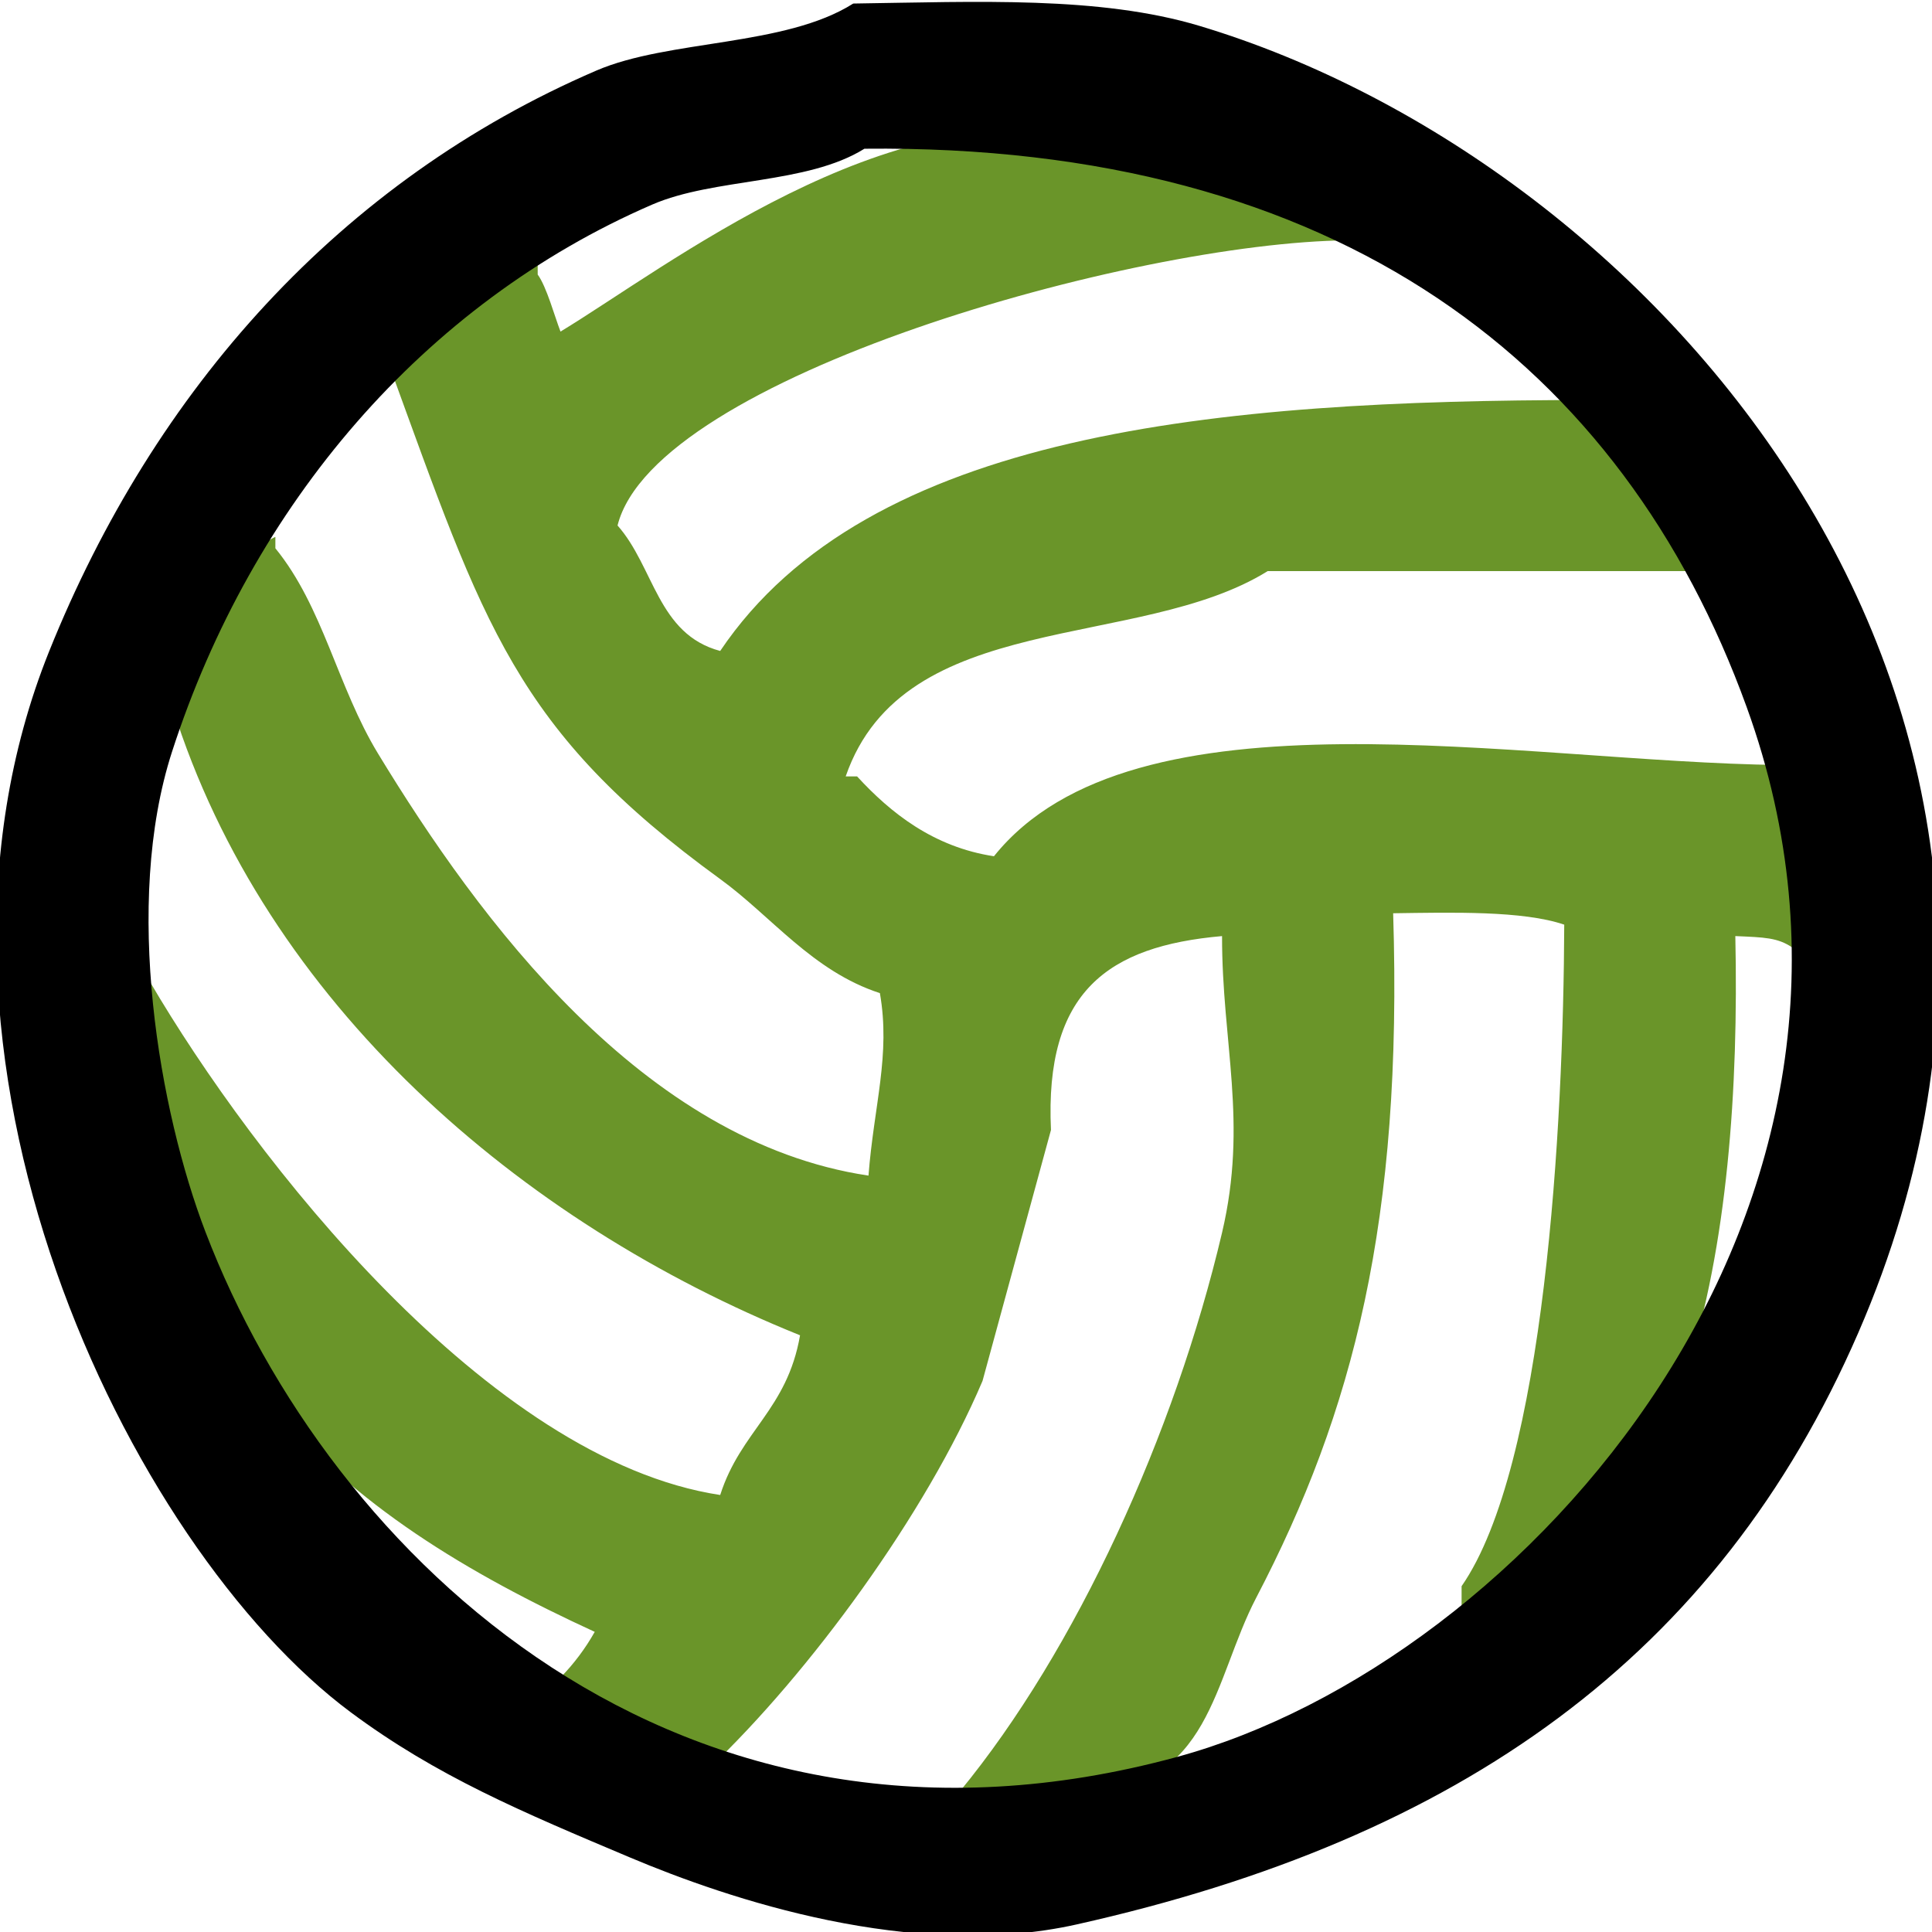
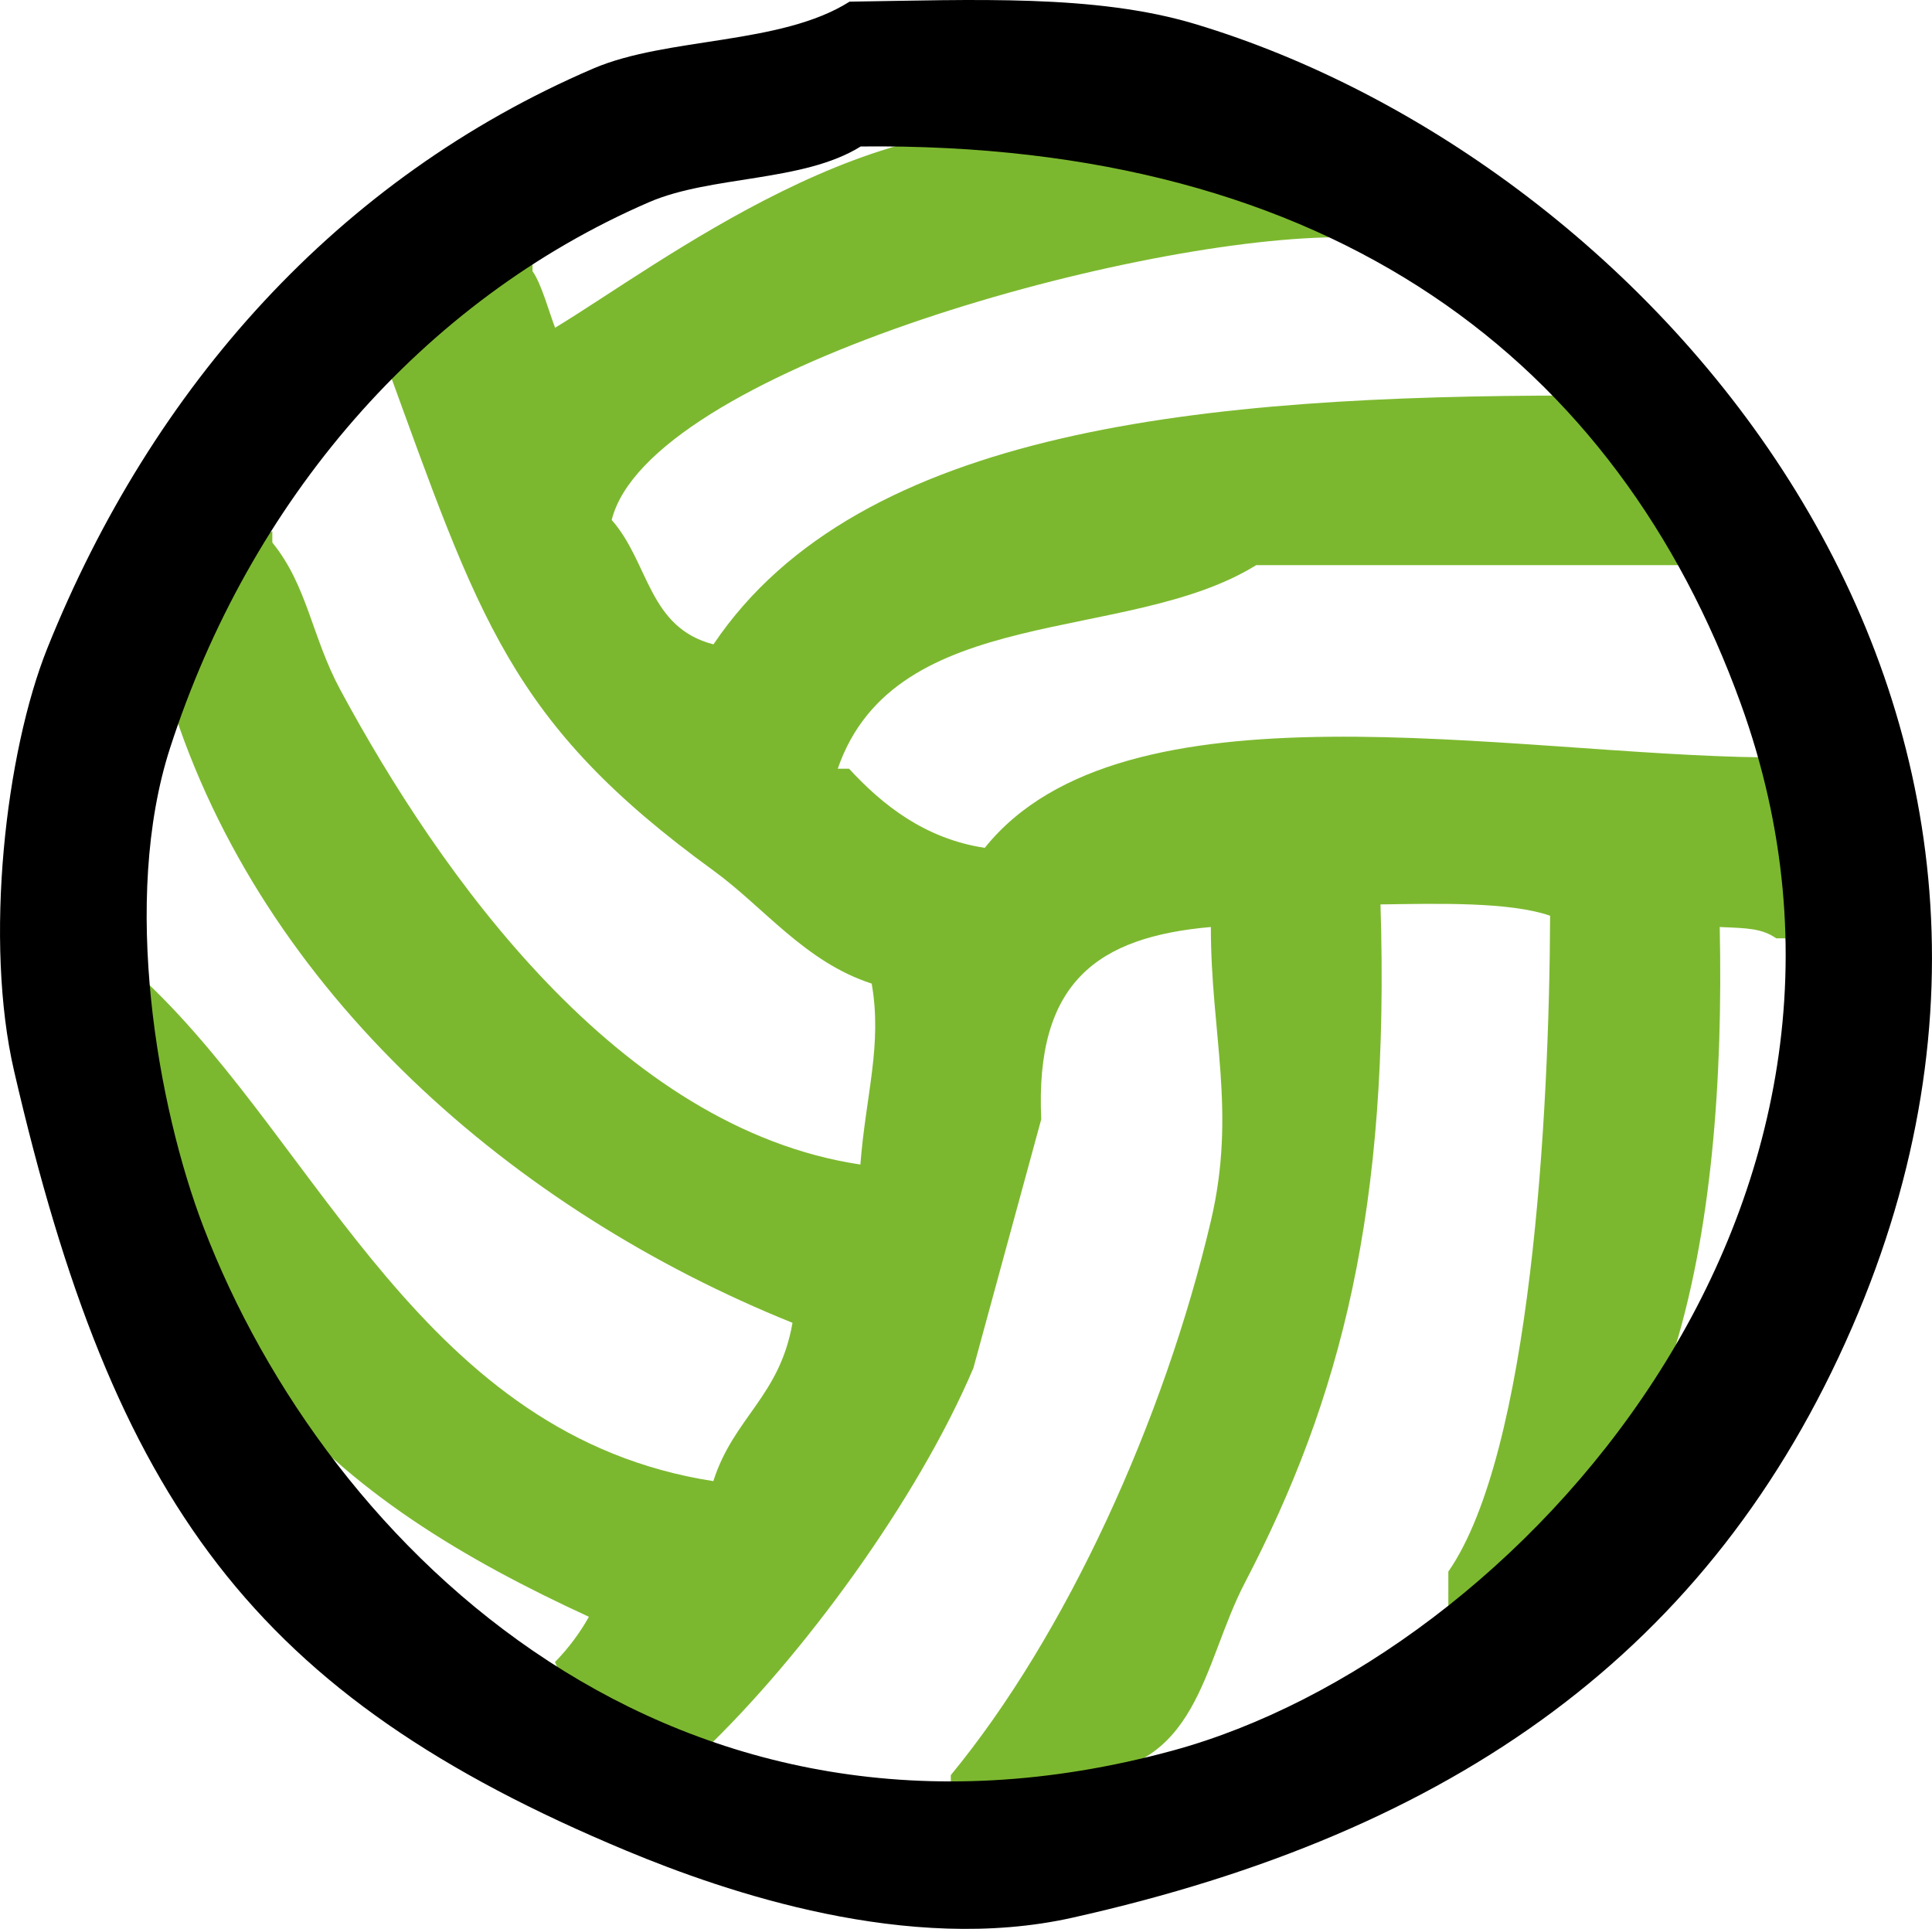
- <svg xmlns="http://www.w3.org/2000/svg" width="50.01" height="50.01" viewBox="0 0 300 300" version="1.1" id="svg32">
-   <defs id="defs28">
-     <style id="style26">
+ <svg xmlns="http://www.w3.org/2000/svg" width="28.912" height="28.864" viewBox="0 0 173.437 173.152" version="1.1" id="svg97">
+   <defs id="defs93">
+     <style id="style91">
      .cls-1 {
-         fill: #6a9529;
+         fill: #7cb82f;
      }

      .cls-1, .cls-2 {
        fill-rule: evenodd;
      }
    </style>
  </defs>
-   <path id="groen" class="cls-1" d="m 269.461,145.352 c 1.028,47.759 -7.068,96.94 -42.506,108.038 v -7.086 c 12.937,-18.635 15.822,-71.468 15.939,-102.723 -6.392,-2.195 -17.503,-1.897 -26.566,-1.771 1.495,47.669 -6.184,77.411 -21.254,106.266 -6.683,12.798 -7.126,29.72 -26.566,30.108 -3.815,2.547 -12.942,1.972 -19.482,1.771 v -1.767 c 18.094,-21.972 33.395,-55.595 40.734,-86.784 4.046,-17.191 -0.024,-29.411 0,-46.049 -17.735,1.561 -27.573,8.624 -26.566,30.108 q -5.312,19.48 -10.627,38.965 c -8.796,20.711 -26.852,45.315 -42.506,60.217 -7.419,-5.483 -19.258,-4.828 -23.024,-14.168 a 33.863,33.863 0 0 0 5.313,-7.084 C 52.812,235.211 21.195,210.699 21.507,152.443 h 1.771 c 16.055,27.412 52.488,74.222 88.555,79.7 3.196,-10.001 10.388,-13.216 12.398,-24.799 -43.5,-17.515 -83.044,-51.648 -97.41,-97.411 6.22,-8.364 5.992,-21.85 15.94,-26.566 v 1.771 c 7.44,9.134 9.611,21.469 15.94,31.879 15.665,25.766 41.1,60.283 76.157,65.532 0.851,-10.974 3.454,-18.717 1.771,-28.338 -10.457,-3.397 -16.821,-11.922 -24.799,-17.711 C 79.941,113.328 75.172,97.117 60.47,56.801 68.447,51.727 73.764,44.076 83.493,40.861 v 1.771 c 1.387,1.885 2.639,6.54 3.543,8.855 16.54,-10.02 50.931,-37.03 81.471,-30.108 14.513,3.295 27.251,9.163 40.735,12.398 v 3.543 c -33.187,0.295 -107.615,21.283 -113.35,44.277 5.709,6.453 6.21,16.886 15.939,19.483 22.926,-34.055 77.234,-38.927 134.604,-38.965 5.525,9.41 12.659,16.199 17.711,26.567 h -67.299 c -20.052,12.474 -56.485,5.686 -65.53,31.879 h 1.771 c 5.202,5.662 11.855,10.967 21.252,12.398 21.691,-27.072 81.679,-14.607 122.206,-14.168 v 3.541 c 3.696,5.442 3.671,15.901 3.543,24.799 h -1.772 c -2.293,-1.55 -4.368,-1.582 -8.855,-1.776 z" style="fill:#6a9529;fill-rule:evenodd;stroke-width:1.734" />
-   <path id="zwart" class="cls-2" d="M 132.493,0.55 C 151.774,0.274 170.738,-0.638 186.252,4.018 257.152,25.298 330.933,109.325 288.568,206.915 266.717,257.239 226.658,285.526 167.176,298.826 141.684,304.526 113.133,294.884 97.81,288.421 81.136,281.387 67.809,275.81 54.456,265.877 19.969,240.227 -17.458,163.571 7.634,101.131 23.971,60.479 52.828,28.088 92.607,10.955 103.855,6.111 121.894,7.263 132.493,0.55 Z m 1.734,22.544 c -8.957,5.586 -23.276,4.485 -32.949,8.671 -35.441,15.337 -62.17,46.612 -74.569,84.974 -7.648,23.664 -1.965,55.854 5.202,74.569 19.355,50.539 73.639,102.543 150.872,81.506 C 236.664,258.137 299.472,187.798 271.226,109.802 252.008,56.737 207.905,22.317 134.227,23.094 Z" style="fill-rule:evenodd;stroke-width:1.734" />
+   <path id="Groen" class="cls-1" d="m 154.382,83.217 c 0.589,27.372 -4.052,55.564 -24.363,61.922 v -4.06 c 7.415,-10.681 9.069,-40.963 9.136,-58.877 -3.664,-1.259 -10.033,-1.088 -15.227,-1.015 0.857,27.332 -3.539,44.336 -12.181,60.907 -3.827,7.336 -4.089,17.035 -15.227,17.257 -2.183,1.46 -7.418,1.13 -11.166,1.015 v -1.017 c 10.371,-12.594 19.141,-31.865 23.347,-49.741 2.319,-9.853 -0.014,-16.858 0,-26.393 -10.165,0.891 -15.8,4.943 -15.227,17.257 q -3.045,11.165 -6.09,22.332 c -5.042,11.871 -15.391,25.973 -24.363,34.514 -4.252,-3.143 -11.037,-2.767 -13.2,-8.121 a 19.327,19.327 0 0 0 3.046,-4.06 c -22.625,-10.407 -40.778,-24.53 -40.602,-57.86 h 1.015 v 1.015 c 15.588,14.879 24.73,40.633 50.756,44.666 1.831,-5.733 5.954,-7.575 7.106,-14.212 -24.933,-10.043 -47.6,-29.6 -55.832,-55.832 3.566,-4.794 3.434,-12.521 9.136,-15.226 v 1.015 c 3.151,3.868 3.538,8.461 6.091,13.2 8.946,16.6 25.015,39.387 46.7,42.635 0.488,-6.289 1.979,-10.727 1.015,-16.242 -5.994,-1.946 -9.646,-6.833 -14.212,-10.151 -18.278,-13.281 -21.011,-22.573 -29.438,-45.68 4.572,-2.908 7.62,-7.293 13.2,-9.136 v 1.015 c 0.79,1.081 1.512,3.748 2.03,5.076 9.464,-5.729 29.346,-21.188 46.7,-17.257 8.319,1.885 15.619,5.253 23.348,7.106 v 2.03 c -19.021,0.169 -61.681,12.2 -64.968,25.377 3.378,3.833 3.268,9.658 9.136,11.167 13.11,-19.494 44.317,-22.314 77.137,-22.337 3.166,5.393 7.256,9.285 10.151,15.227 h -38.571 c -11.493,7.149 -32.375,3.26 -37.56,18.272 h 1.015 c 2.988,3.246 6.8,6.285 12.182,7.106 12.432,-15.517 46.814,-8.372 70.043,-8.121 v 2.03 c 2.118,3.119 2.1,9.113 2.03,14.212 h -1.015 c -1.317,-0.891 -2.507,-0.908 -5.078,-1.015 z" style="fill:#7cb82f;fill-rule:evenodd" />
+   <path id="Zwart" class="cls-2" d="m 76.265,0.149 c 11.118,-0.159 22.054,-0.685 31,2 40.884,12.271 83.43,60.725 59,117 -12.6,29.019 -35.7,45.331 -70,53 -14.739,3.3 -31.077,-2.284 -40,-6 -33.517,-13.959 -46.037,-31.241 -55,-70 -2.7,-11.661 -0.786,-28.579 3,-38 9.411,-23.419 26.061,-42.156 49,-52 6.622,-2.842 16.827,-2.09 23,-6 z m 1,13 c -5.165,3.221 -13.422,2.586 -19,5 -20.437,8.844 -35.85,26.879 -43,49 -4.41,13.646 -1.133,32.208 3,43 11.161,29.143 42.464,59.131 87,47 31.07,-8.463 67.288,-49.024 51,-94 -11.082,-30.6 -36.514,-50.448 -79,-50 z" style="fill-rule:evenodd" />
</svg>
